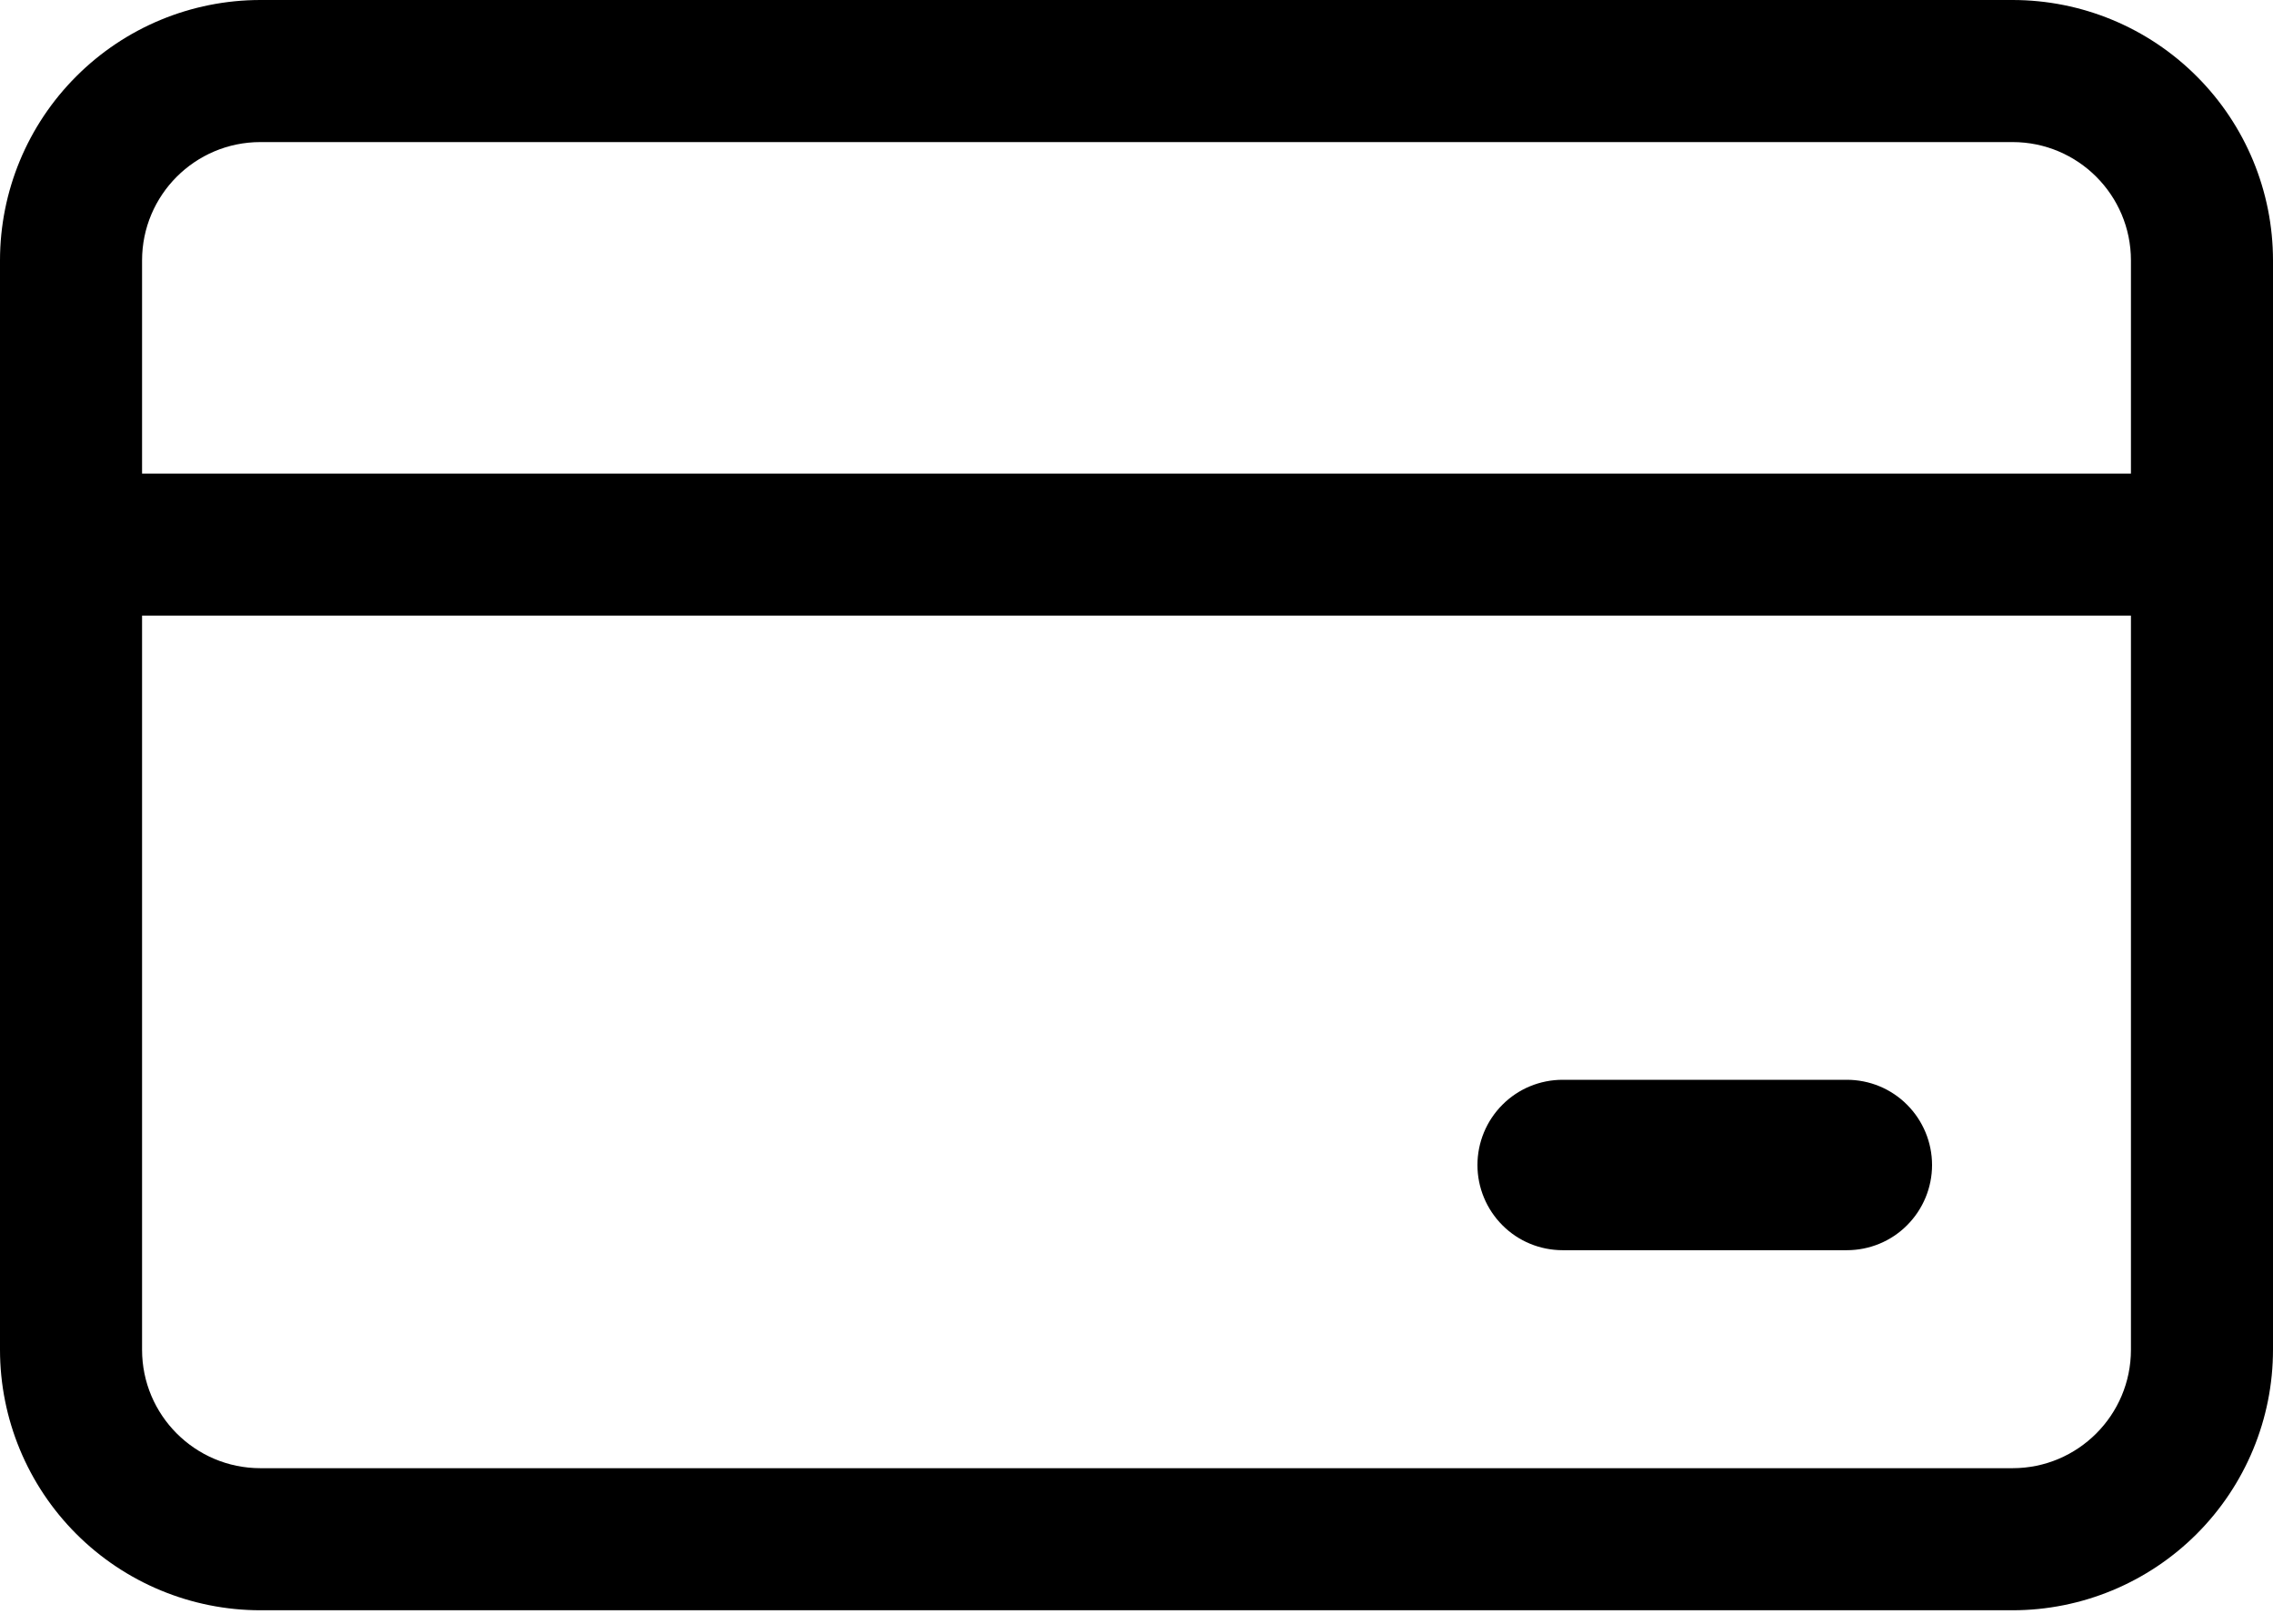
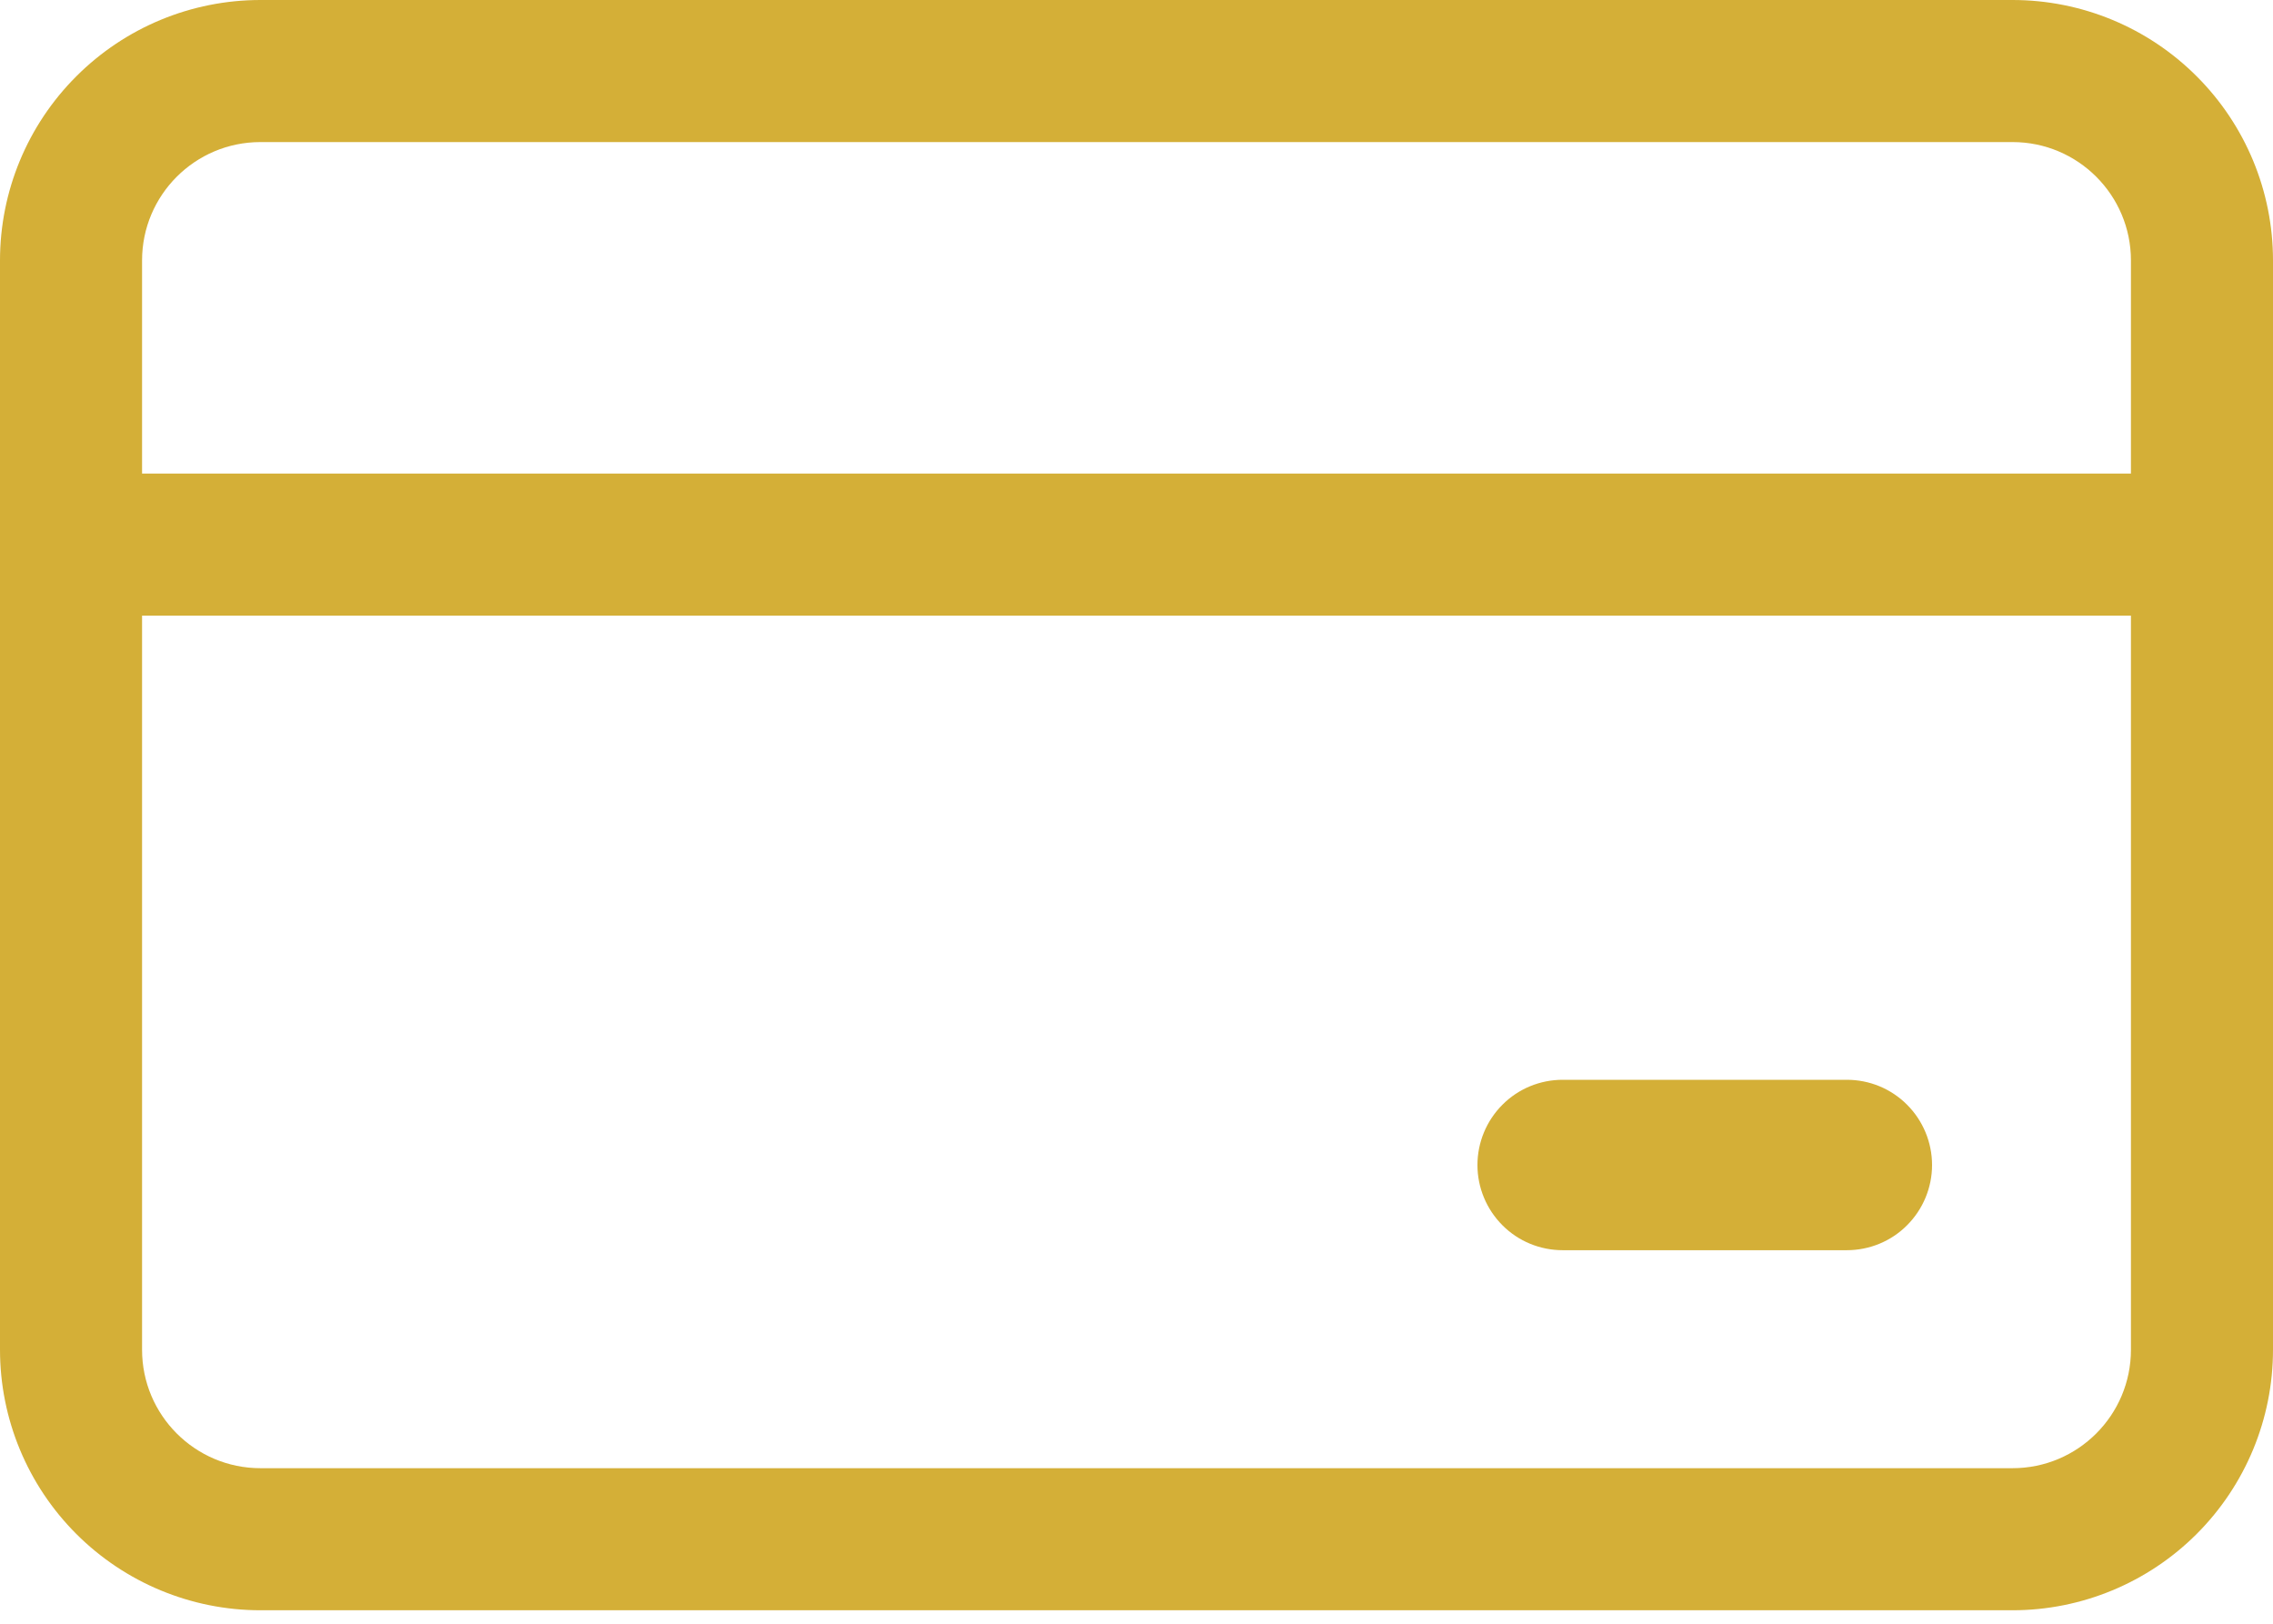
<svg xmlns="http://www.w3.org/2000/svg" width="28" height="20" viewBox="0 0 28 20" fill="none">
-   <path d="M19.25 13.3C18.971 13.3 18.704 13.41 18.508 13.607C18.311 13.804 18.2 14.071 18.2 14.35C18.2 14.628 18.311 14.895 18.508 15.092C18.704 15.289 18.971 15.399 19.25 15.399H22.75C23.029 15.399 23.296 15.289 23.492 15.092C23.689 14.895 23.8 14.628 23.8 14.35C23.8 14.071 23.689 13.804 23.492 13.607C23.296 13.41 23.029 13.3 22.75 13.3H19.25Z" fill="black" />
-   <path d="M3.208 0C2.357 0 1.541 0.338 0.94 0.94C0.338 1.541 0 2.357 0 3.208V16.625C0 17.476 0.338 18.292 0.94 18.894C1.541 19.495 2.357 19.834 3.208 19.834H24.792C25.643 19.834 26.459 19.495 27.06 18.894C27.662 18.292 28 17.476 28 16.625V3.208C28 2.357 27.662 1.541 27.06 0.94C26.459 0.338 25.643 0 24.792 0H3.208ZM1.75 16.625V7.583H26.25V16.625C26.25 17.43 25.597 18.084 24.792 18.084H3.208C2.403 18.084 1.75 17.43 1.75 16.625ZM1.75 5.833V3.208C1.75 2.403 2.403 1.75 3.208 1.75H24.792C25.597 1.75 26.25 2.403 26.25 3.208V5.833H1.75Z" fill="black" />
+   <path d="M19.25 13.3C18.971 13.3 18.704 13.41 18.508 13.607C18.311 13.804 18.2 14.071 18.2 14.35C18.2 14.628 18.311 14.895 18.508 15.092C18.704 15.289 18.971 15.399 19.25 15.399H22.75C23.029 15.399 23.296 15.289 23.492 15.092C23.689 14.895 23.8 14.628 23.8 14.35C23.8 14.071 23.689 13.804 23.492 13.607C23.296 13.41 23.029 13.3 22.75 13.3H19.25Z" fill="#d4af37" />
+   <path d="M3.208 0C2.357 0 1.541 0.338 0.94 0.94C0.338 1.541 0 2.357 0 3.208V16.625C0 17.476 0.338 18.292 0.94 18.894C1.541 19.495 2.357 19.834 3.208 19.834H24.792C25.643 19.834 26.459 19.495 27.06 18.894C27.662 18.292 28 17.476 28 16.625V3.208C28 2.357 27.662 1.541 27.06 0.94C26.459 0.338 25.643 0 24.792 0H3.208ZM1.75 16.625V7.583H26.25V16.625C26.25 17.43 25.597 18.084 24.792 18.084H3.208C2.403 18.084 1.75 17.43 1.75 16.625ZM1.75 5.833V3.208C1.75 2.403 2.403 1.75 3.208 1.75H24.792C25.597 1.75 26.25 2.403 26.25 3.208V5.833H1.75Z" fill="#d4af37" />
</svg>
